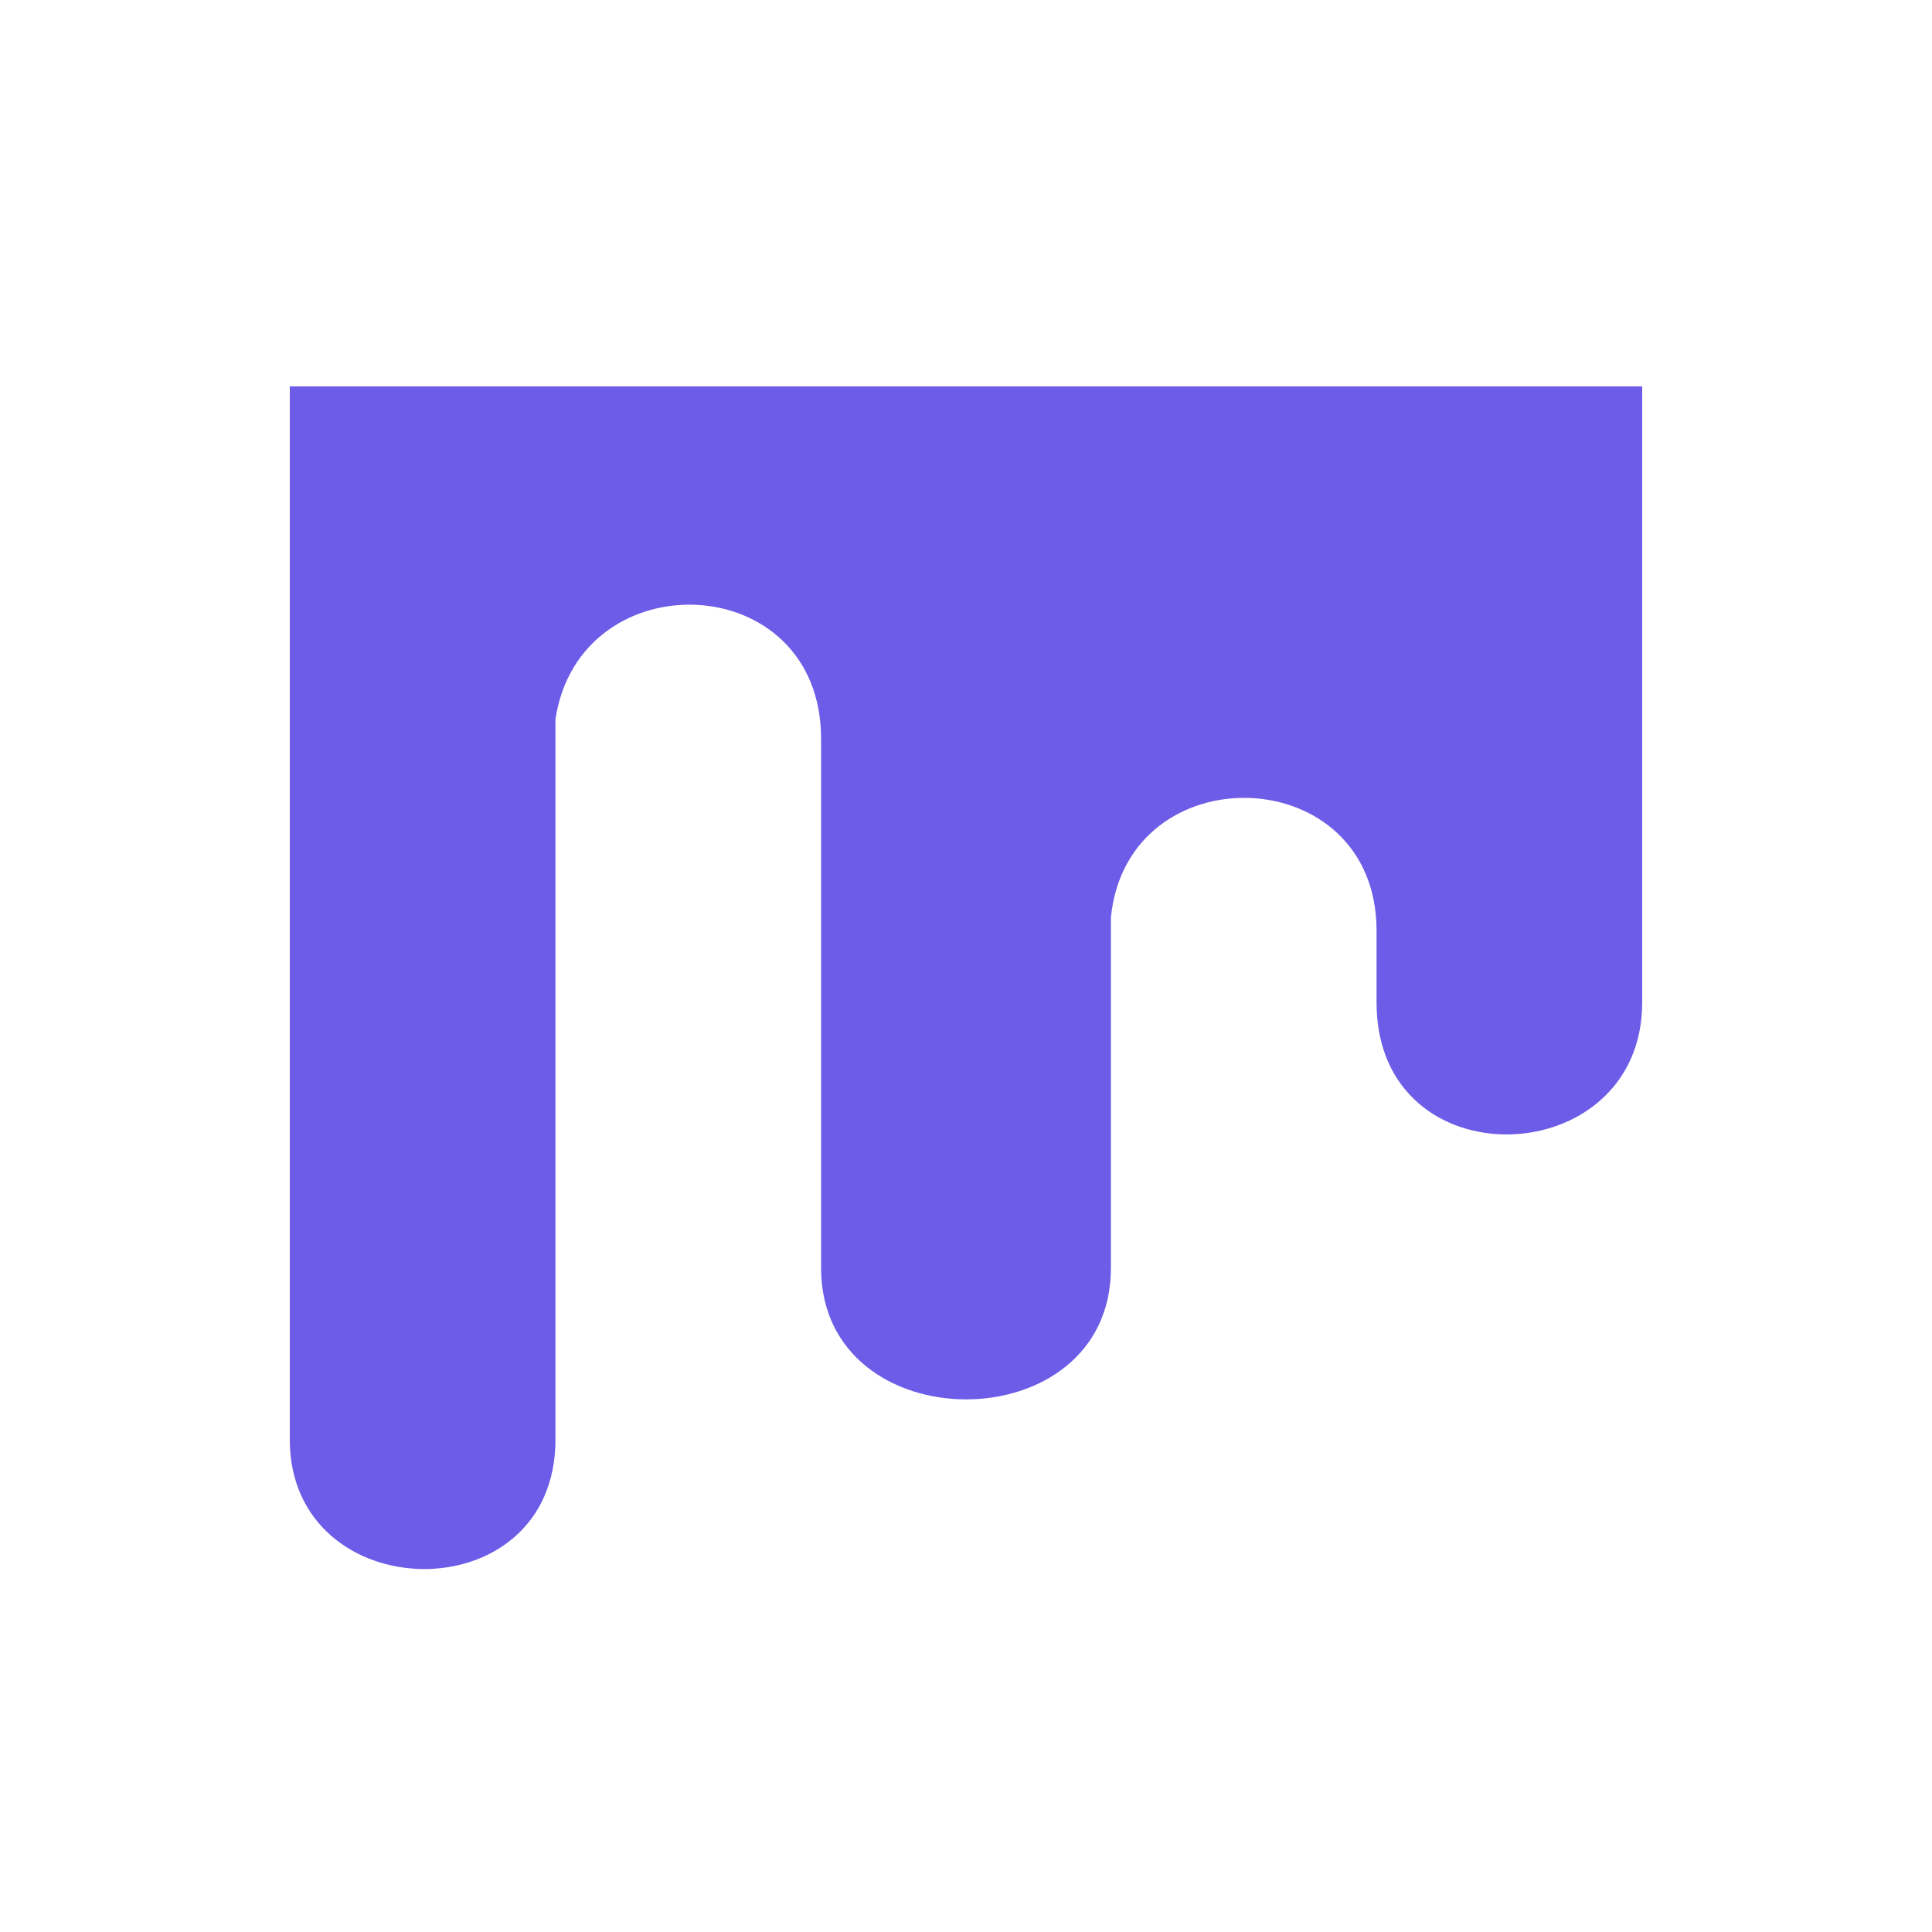
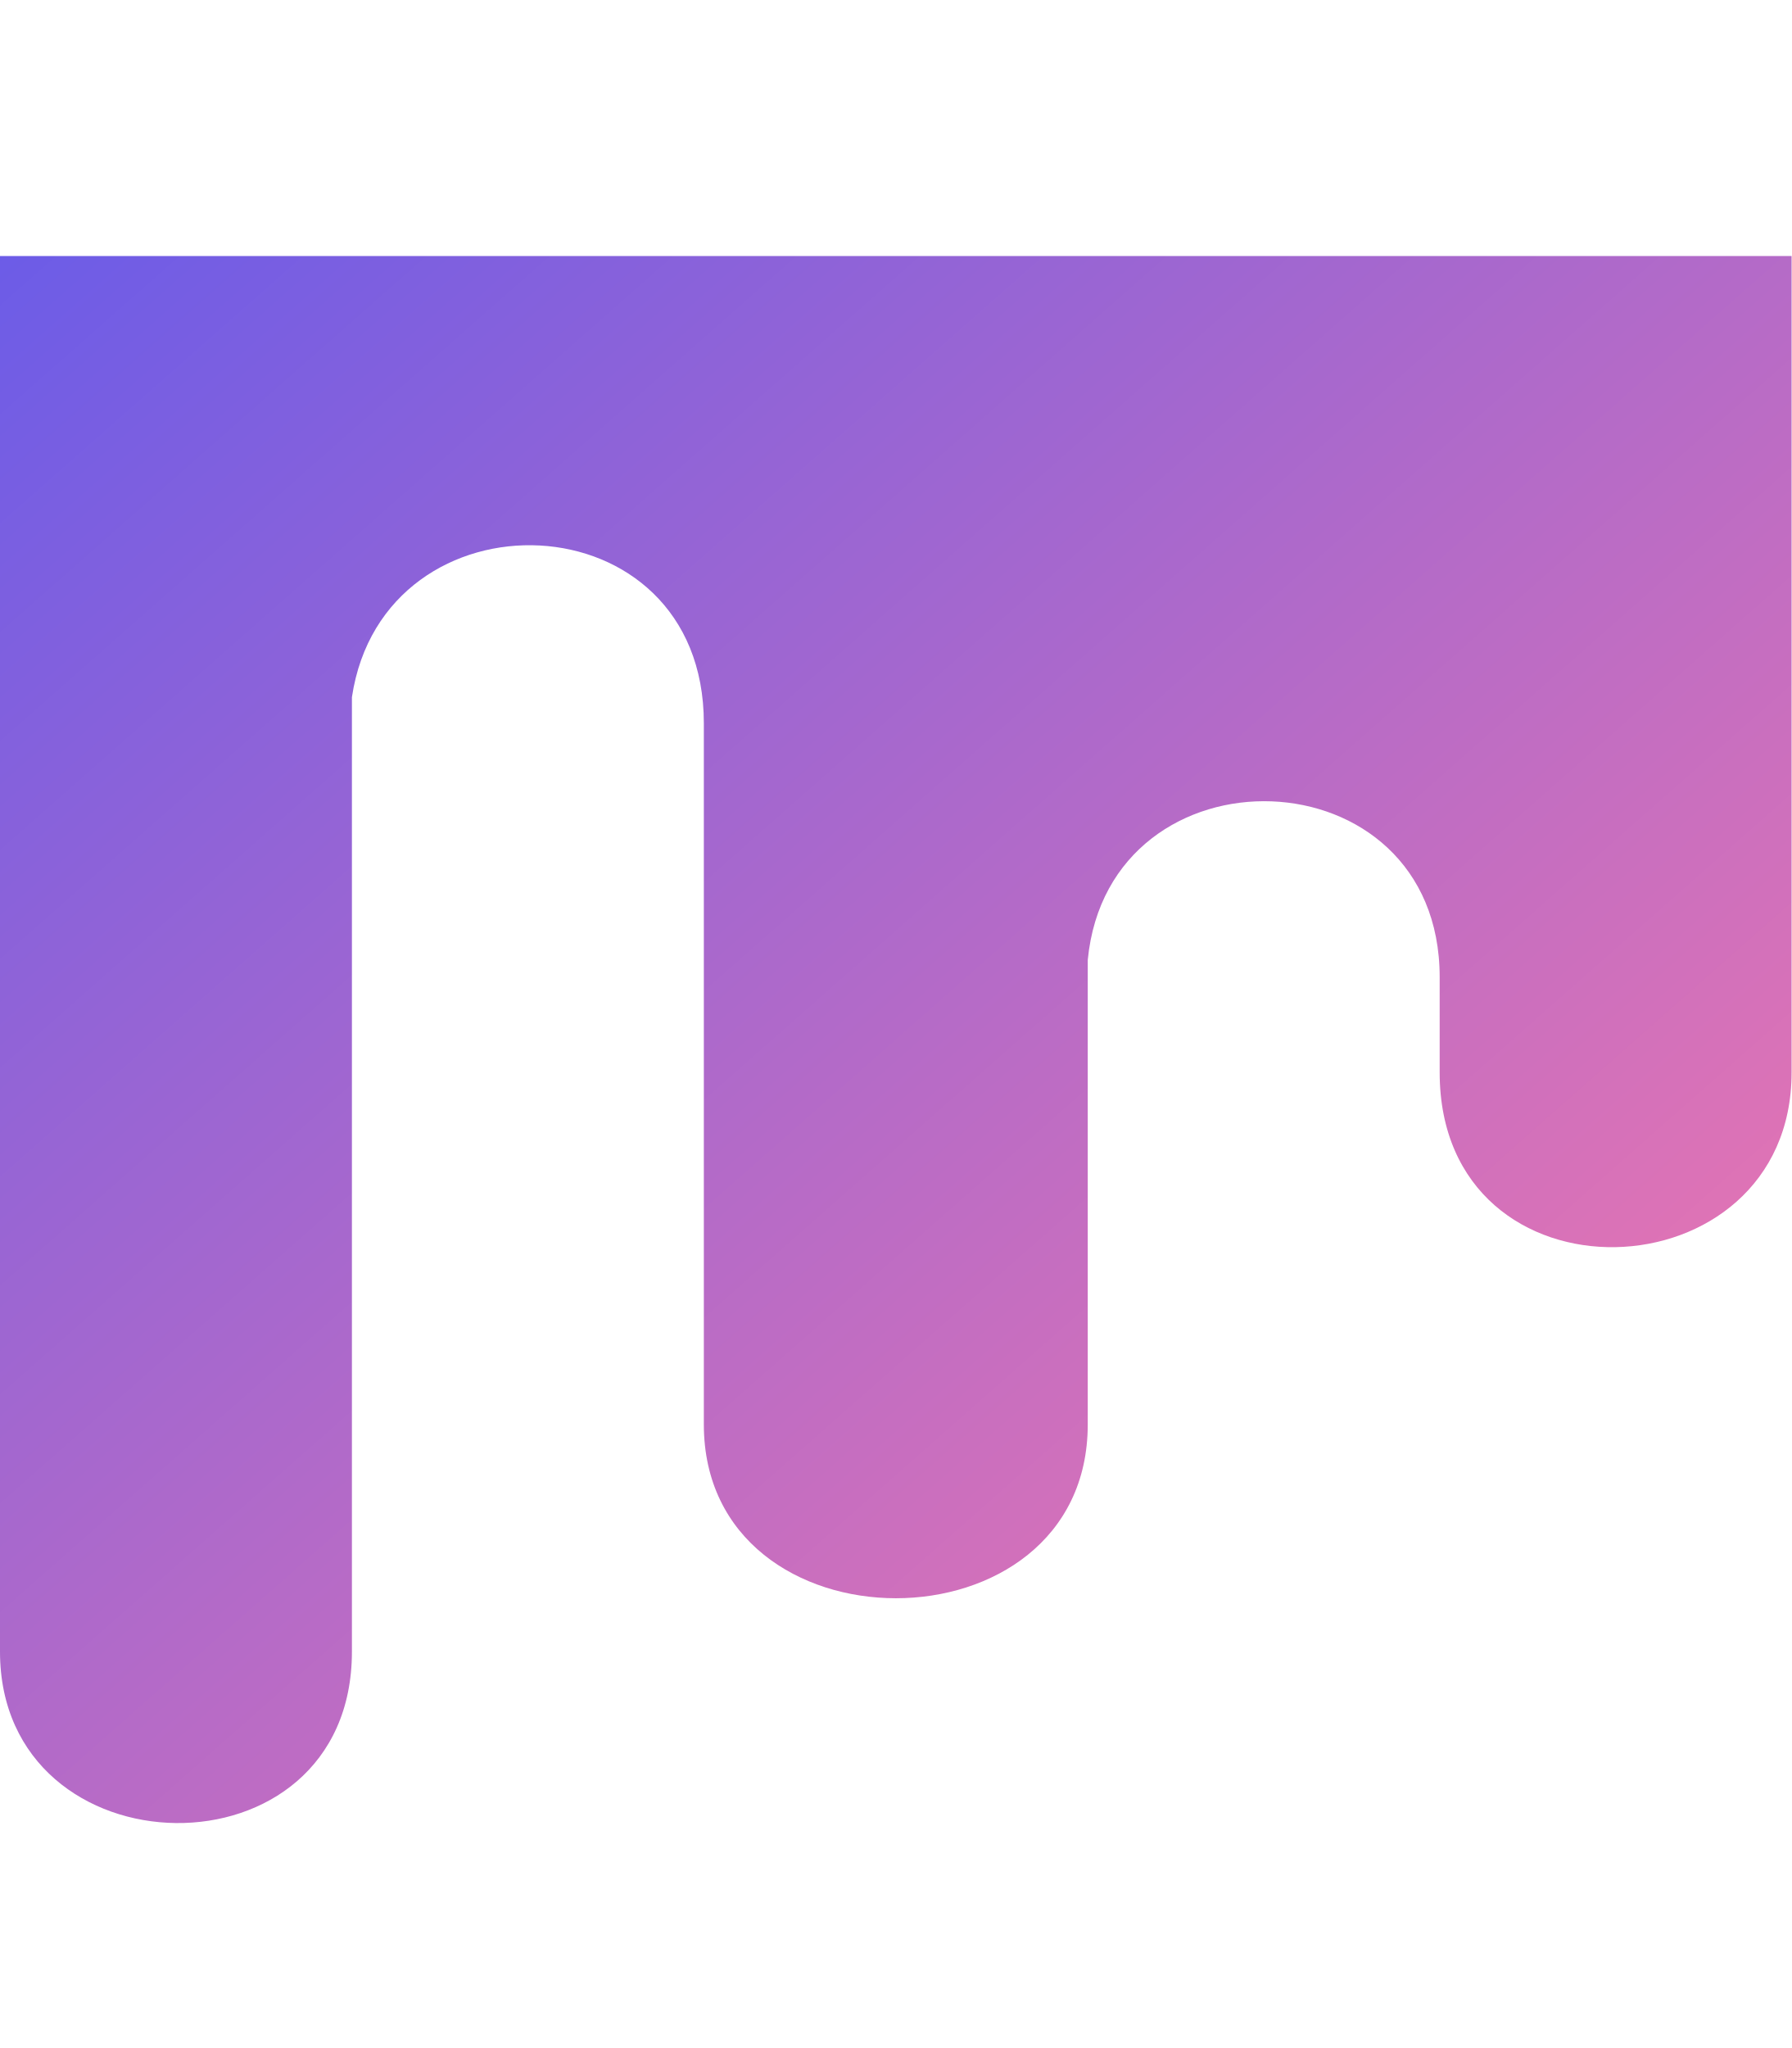
- <svg xmlns="http://www.w3.org/2000/svg" viewBox="0 0 640 640" width="64" height="64">
-   <style>path { fill: #6c5ce7; }</style>
-   <path d="M96 128L96 476.9C96 533.1 184 535 184 476.9L184 238.3C191.9 185.4 272 187.9 272 244.8L272 420.1C272 478 368 478.1 368 420.1L368 304C373.3 249.3 456 251.5 456 308.3L456 332.1C456 392 544 388.7 544 332.1L544 128L96 128z" />
+ <svg xmlns="http://www.w3.org/2000/svg" viewBox="0 0 448 512">
+   <defs>
+     <linearGradient id="logoGrad" x1="0%" y1="0%" x2="100%" y2="100%">
+       <stop offset="0%" style="stop-color:#6c5ce7;stop-opacity:1" />
+       <stop offset="100%" style="stop-color:#fd79a8;stop-opacity:1" />
+     </linearGradient>
+   </defs>
+   <path fill="url(#logoGrad)" d="M0 64L0 412.9c0 56.2 88 58.1 88 0l0-238.6c7.9-52.9 88-50.4 88 6.5l0 175.3c0 57.9 96 58 96 0L272 240c5.3-54.7 88-52.5 88 4.3l0 23.8c0 59.9 88 56.6 88 0L448 64 0 64z" />
</svg>
